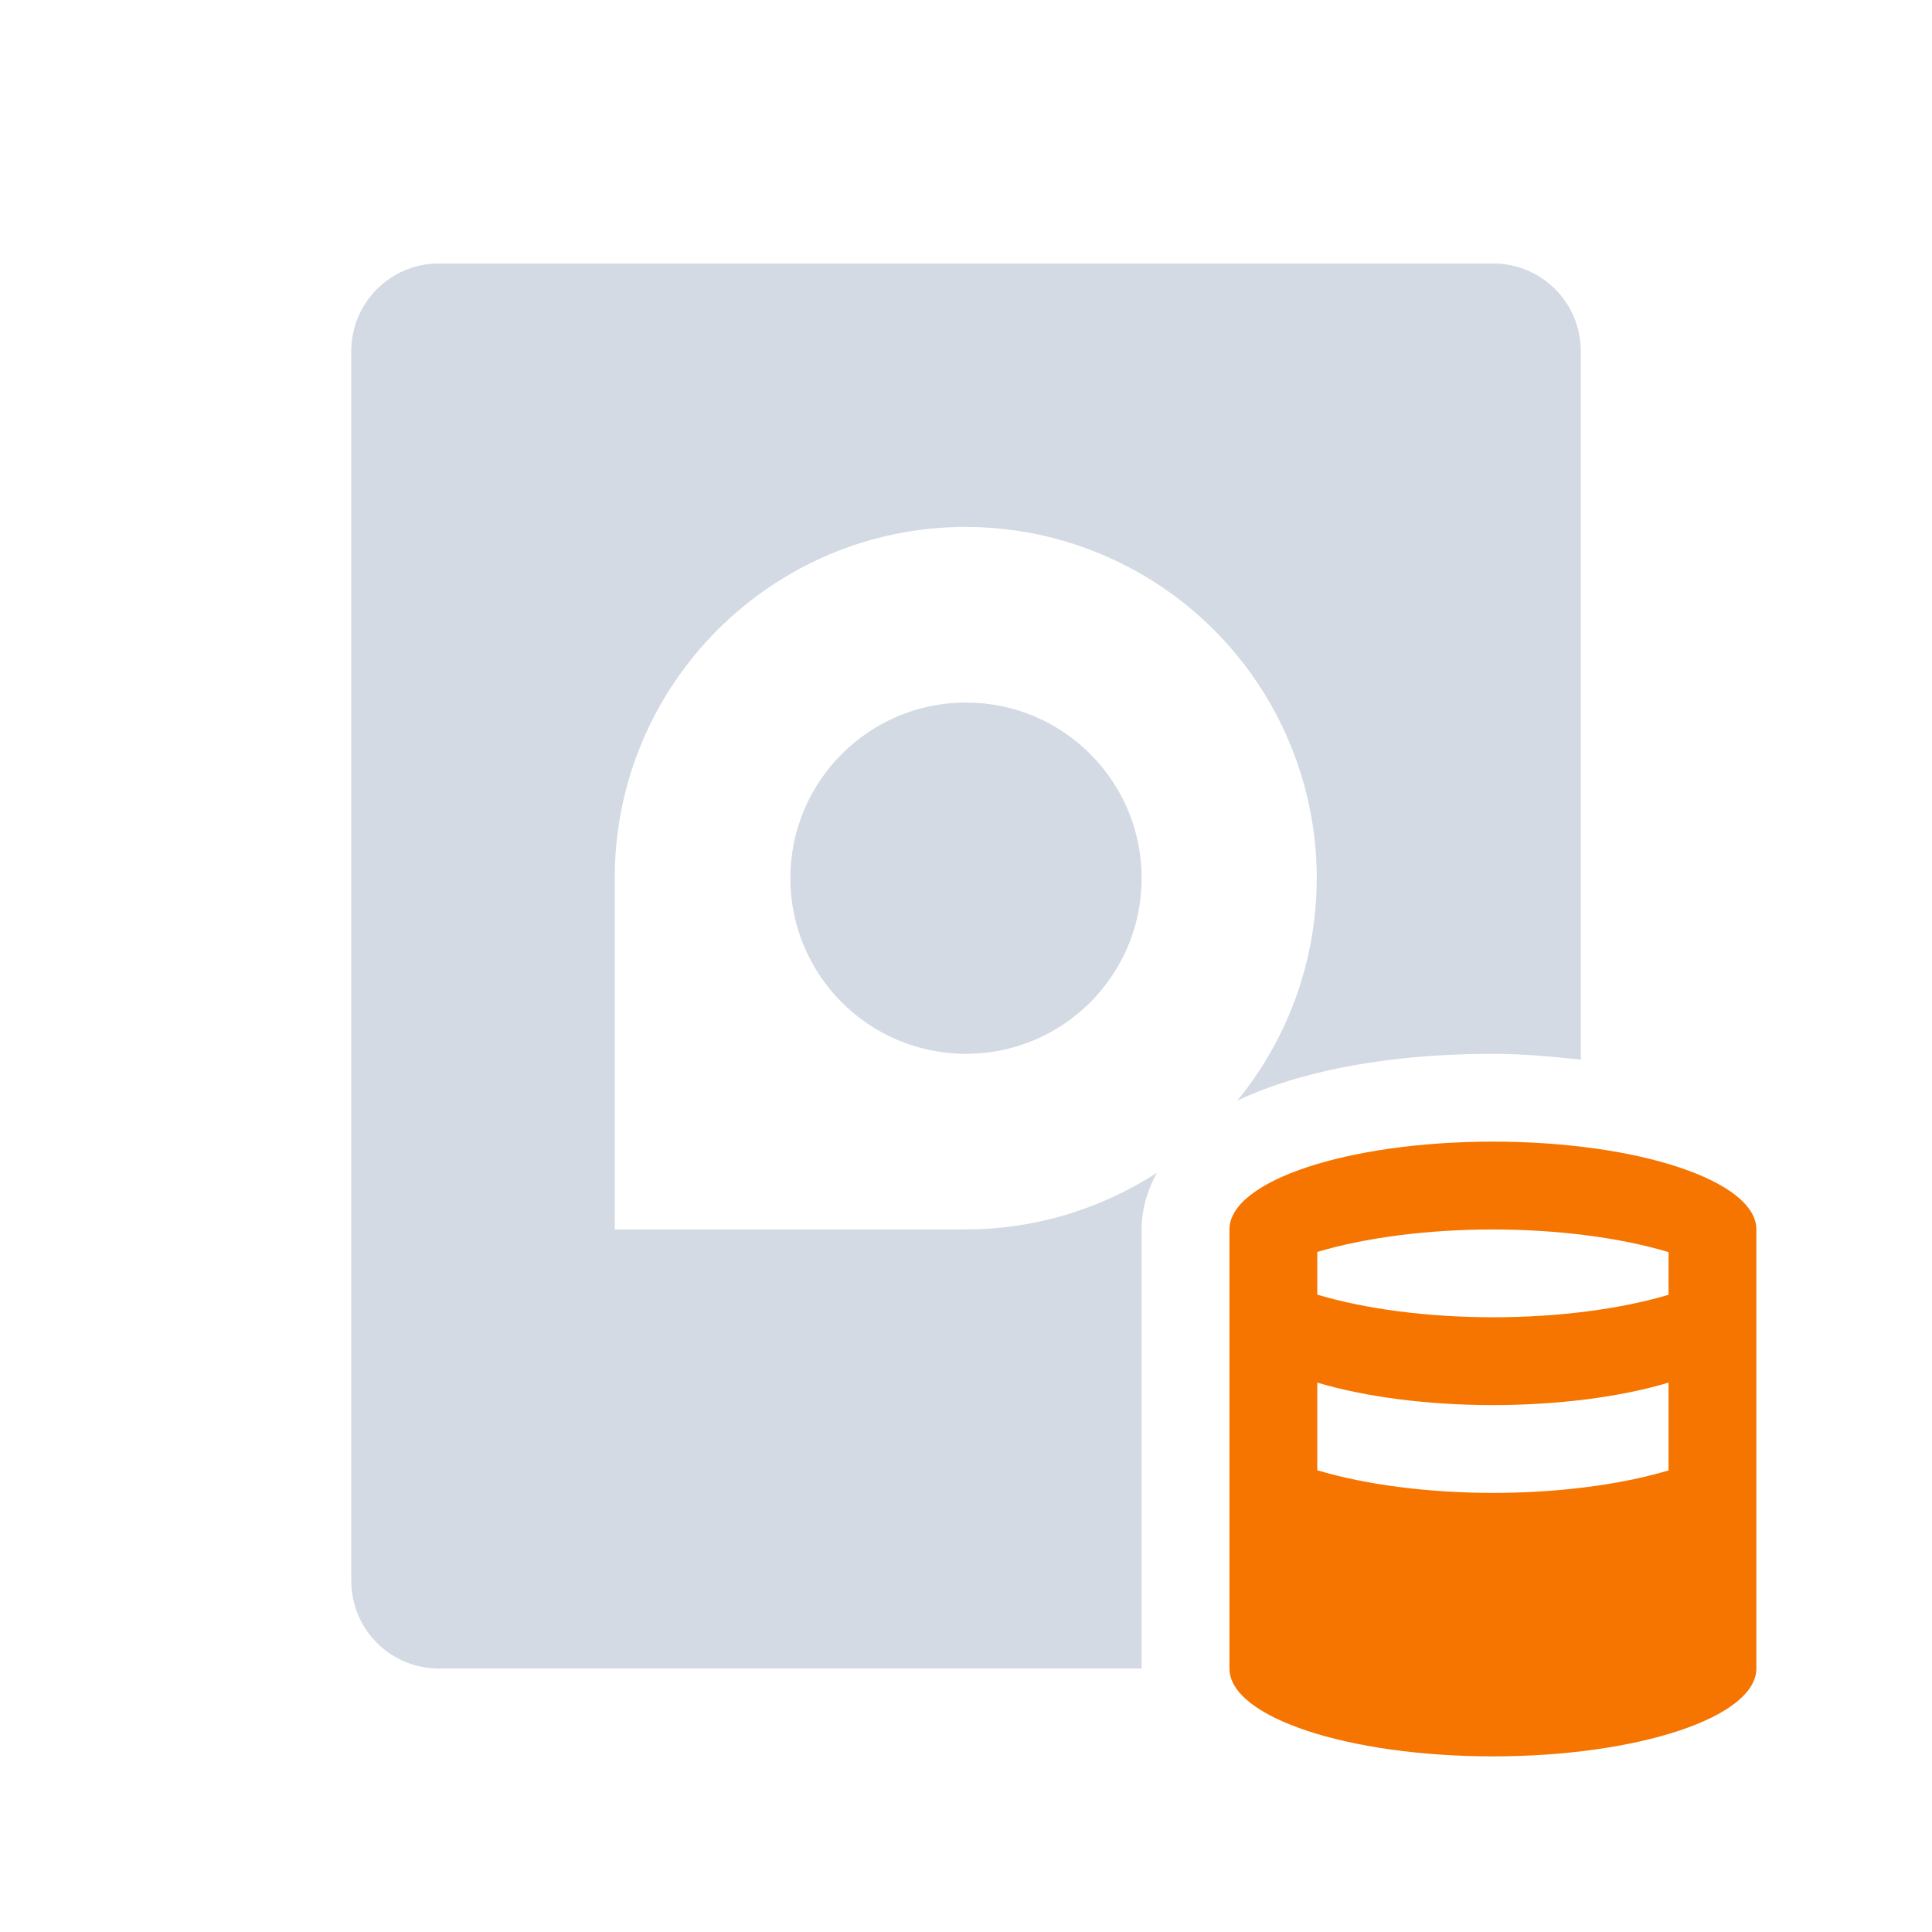
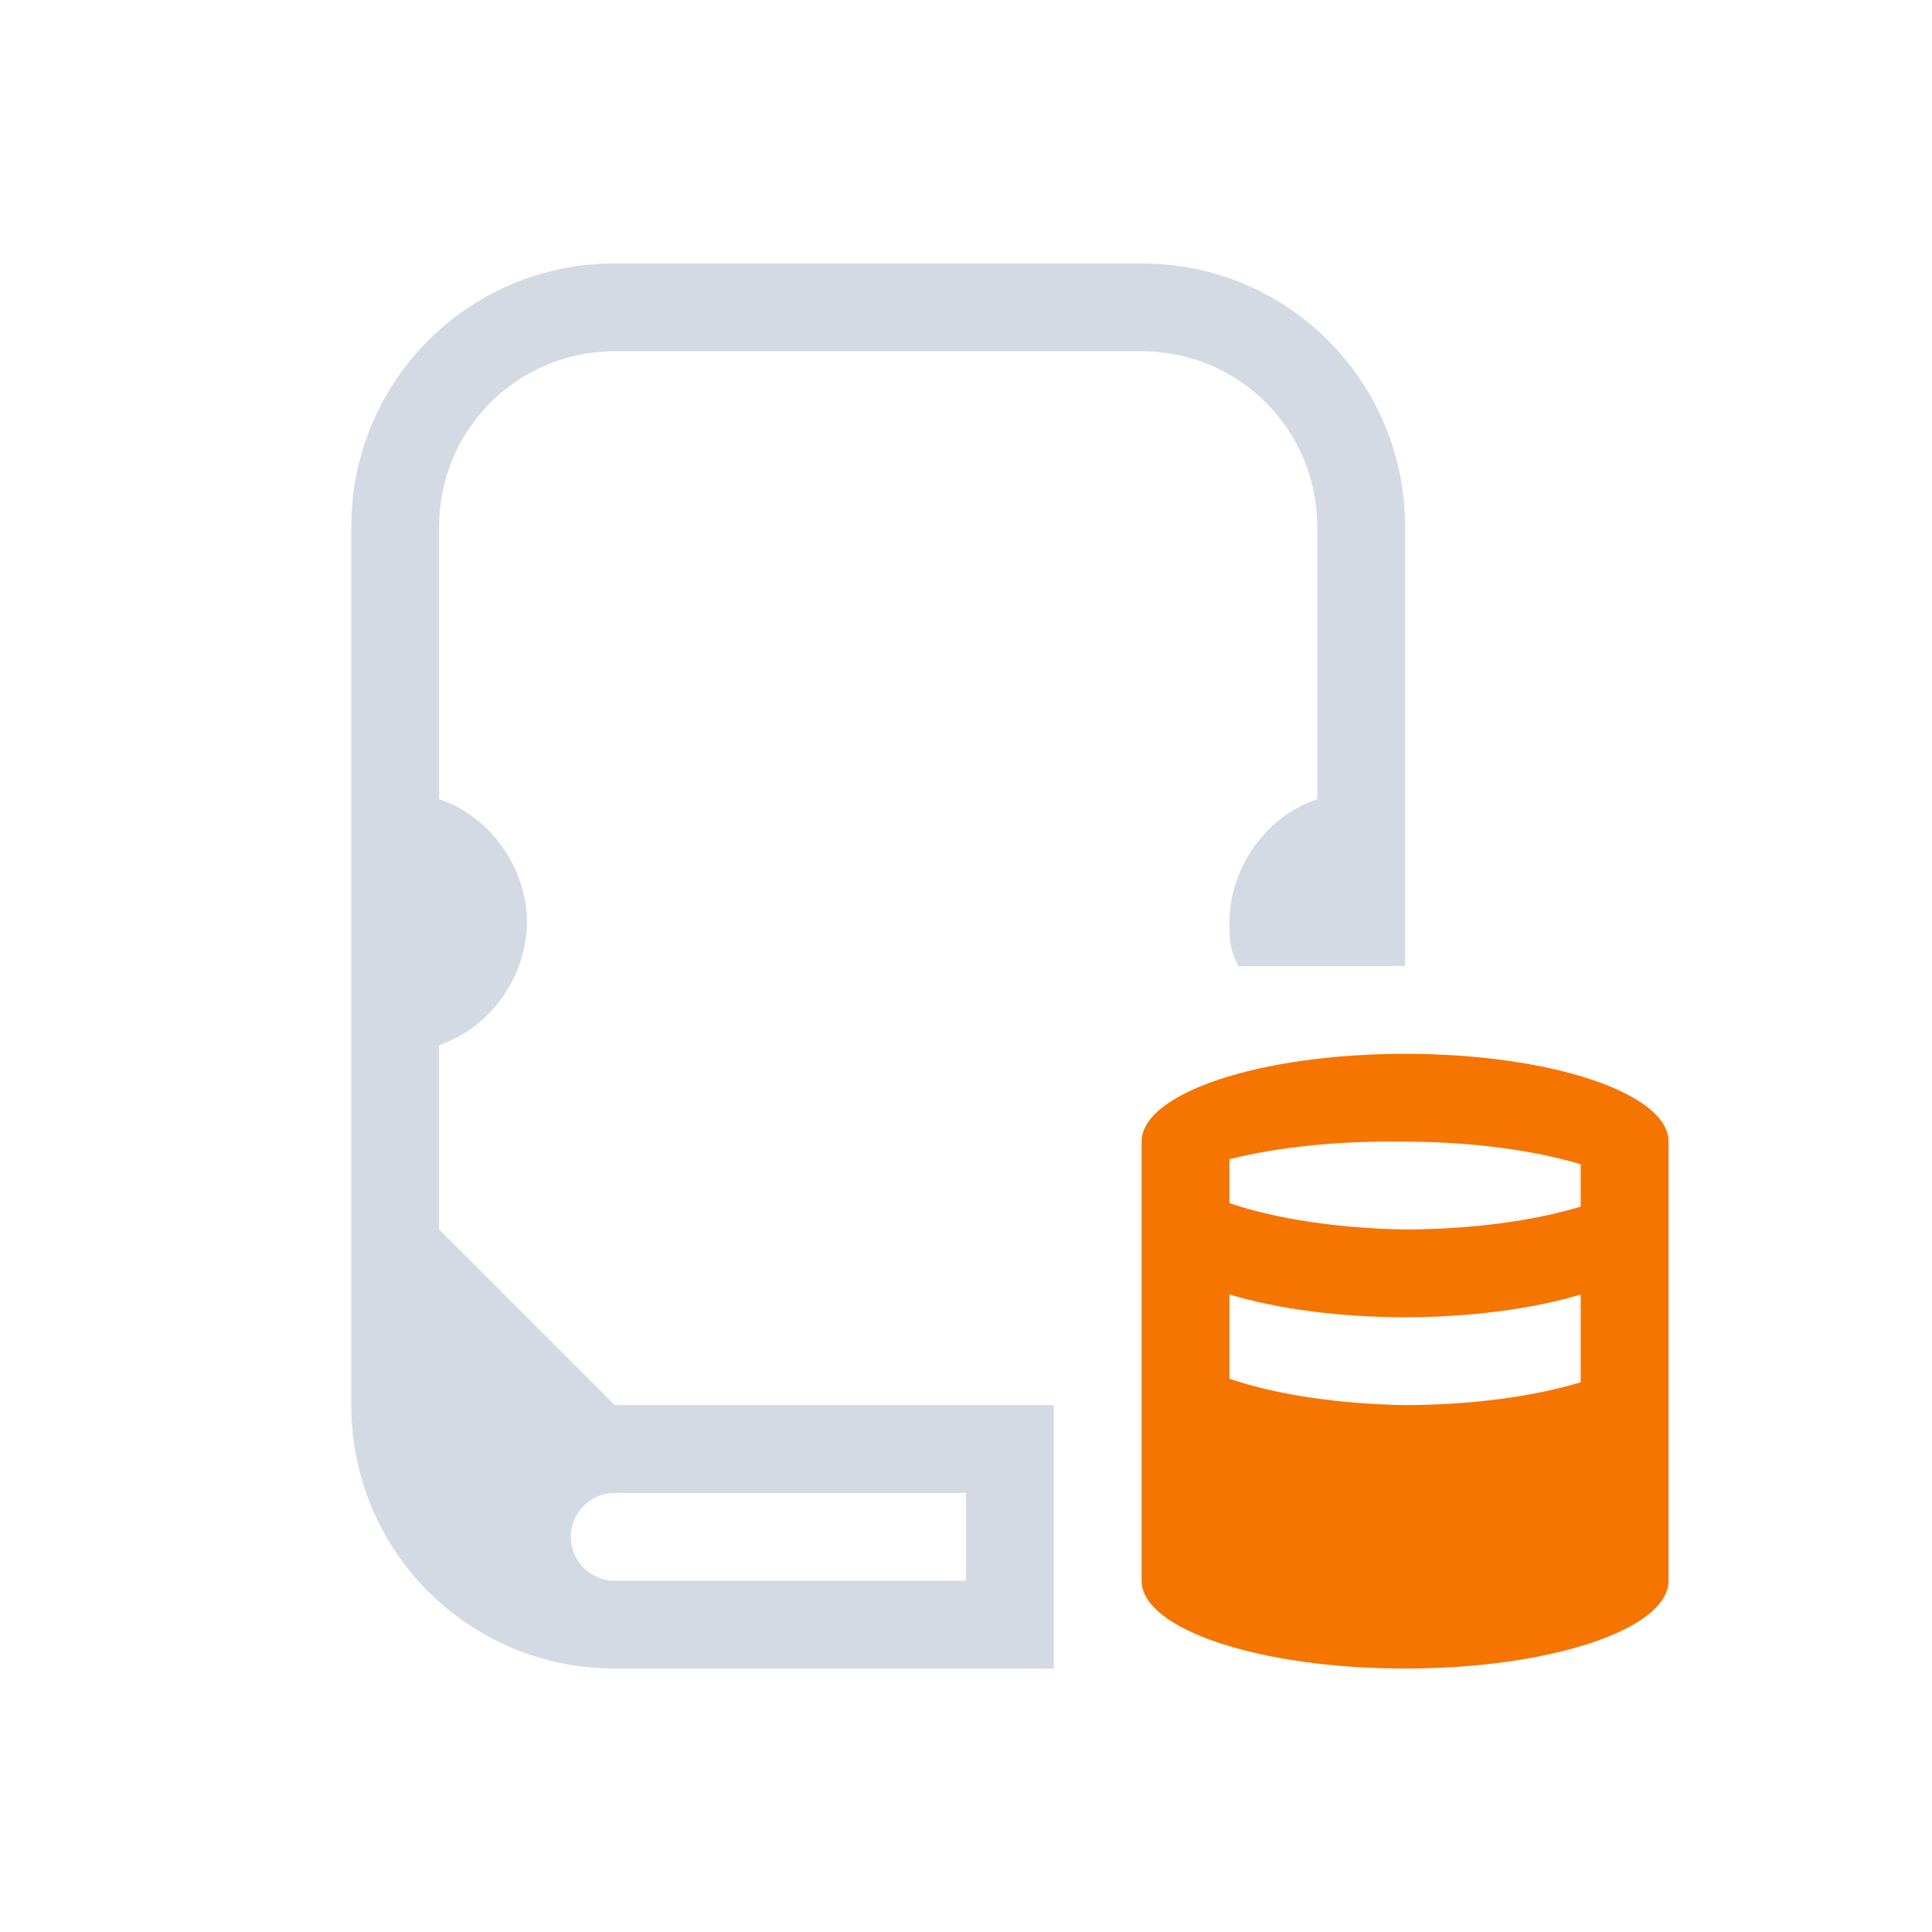
<svg xmlns="http://www.w3.org/2000/svg" version="1.1" viewBox="0 0 22 22">
-   <style type="text/css">.ColorScheme-Text {
-             color:#232629;
+   <defs>
+     <style id="current-color-scheme" type="text/css">.ColorScheme-Text {
+                 color:#d3dae3;
            }
            .ColorScheme-NeutralText {
                color:#f67400;
            }</style>
-   <path d="m5 3c-0.554 0-1 0.446-1 1v14c0 0.554 0.446 1 1 1h8v-5c0-0.247 0.073-0.461 0.174-0.646a4 4 0 0 1-2.174 0.646h-4v-4a4 4 0 0 1 4-4 4 4 0 0 1 3.09 6.533c0.151-0.073 0.308-0.134 0.473-0.189 0.688-0.229 1.519-0.344 2.438-0.344 0.352 0 0.677 0.033 1 0.066v-8.066c0-0.554-0.446-1-1-1h-12zm6 5a2 2 0 0 0 0 4 2 2 0 0 0 0-4zm4 9.736v0.934c0.059 0.031 0.081 0.05 0.195 0.088 0.398 0.133 1.066 0.242 1.805 0.242 0.554 0 1-0.446 1-1v-0.07c-0.322 0.043-0.654 0.07-1 0.07h-0.002c-0.717-8.44e-4 -1.382-0.109-1.998-0.264z" color="#d3dae3" fill="currentColor" />
-   <path class="ColorScheme-NeutralText" d="m17 13c-1.657 0-3 0.448-3 1v5c0 0.552 1.343 1 3 1s3-0.448 3-1v-5c0-0.552-1.343-1-3-1zm0 1c0.739 8.7e-4 1.451 0.093 2 0.258v0.486c-0.549 0.164-1.262 0.256-2 0.256-0.739-8.7e-4 -1.451-0.093-2-0.258v-0.486c0.549-0.164 1.262-0.256 2-0.256zm-2 1.744c0.549 0.164 1.262 0.256 2 0.256 0.738-3.34e-4 1.45-0.091 2-0.256v1c-0.549 0.164-1.262 0.256-2 0.256-0.739-8.7e-4 -1.451-0.093-2-0.258z" color="#f67400" fill="currentColor" />
+   </defs>
+   <path class="ColorScheme-NeutralText" d="m16 12c-1.657 0-3 0.448-3 1v5c0 0.552 1.343 1 3 1s3-0.448 3-1v-5c0-0.552-1.343-1-3-1zm-0.1 1c0.033-1.85e-4 0.067-1.85e-4 0.1 0 0.739 8.7e-4 1.451 0.093 2 0.258v0.482c-0.548 0.166-1.26 0.259-2 0.26-0.756-0.012-1.471-0.119-2-0.3v-0.5c0.546-0.137 1.217-0.207 1.9-0.2zm-1.9 1.74c0.548 0.166 1.26 0.259 2 0.26 0.74-0.002 1.452-0.094 2-0.26v1c-0.548 0.166-1.26 0.259-2 0.26-0.756-0.012-1.471-0.119-2-0.3z" fill="currentColor" />
+   <path class="ColorScheme-Text" d="m7 3c-1.662 0-3 1.338-3 3v10c0 1.662 1.338 3 3 3h5v-3h-5l-2-2v-2.1c0.6-0.2 1-0.8 1-1.4s-0.4-1.2-1-1.4v-3.1c0-1.108 0.892-2 2-2h6c1.108 0 2 0.892 2 2v3.1c-0.6 0.2-1 0.8-1 1.4 6.76e-4 0.2-3.92e-4 0.3 0.1 0.5h1.9v-5c0-1.662-1.338-3-3-3zm0 14a0.5 0.5 0 0 1 0.025 0h3.975v1h-4a0.5 0.5 0 0 1-0.5-0.5 0.5 0.5 0 0 1 0.5-0.5z" fill="currentColor" />
</svg>
